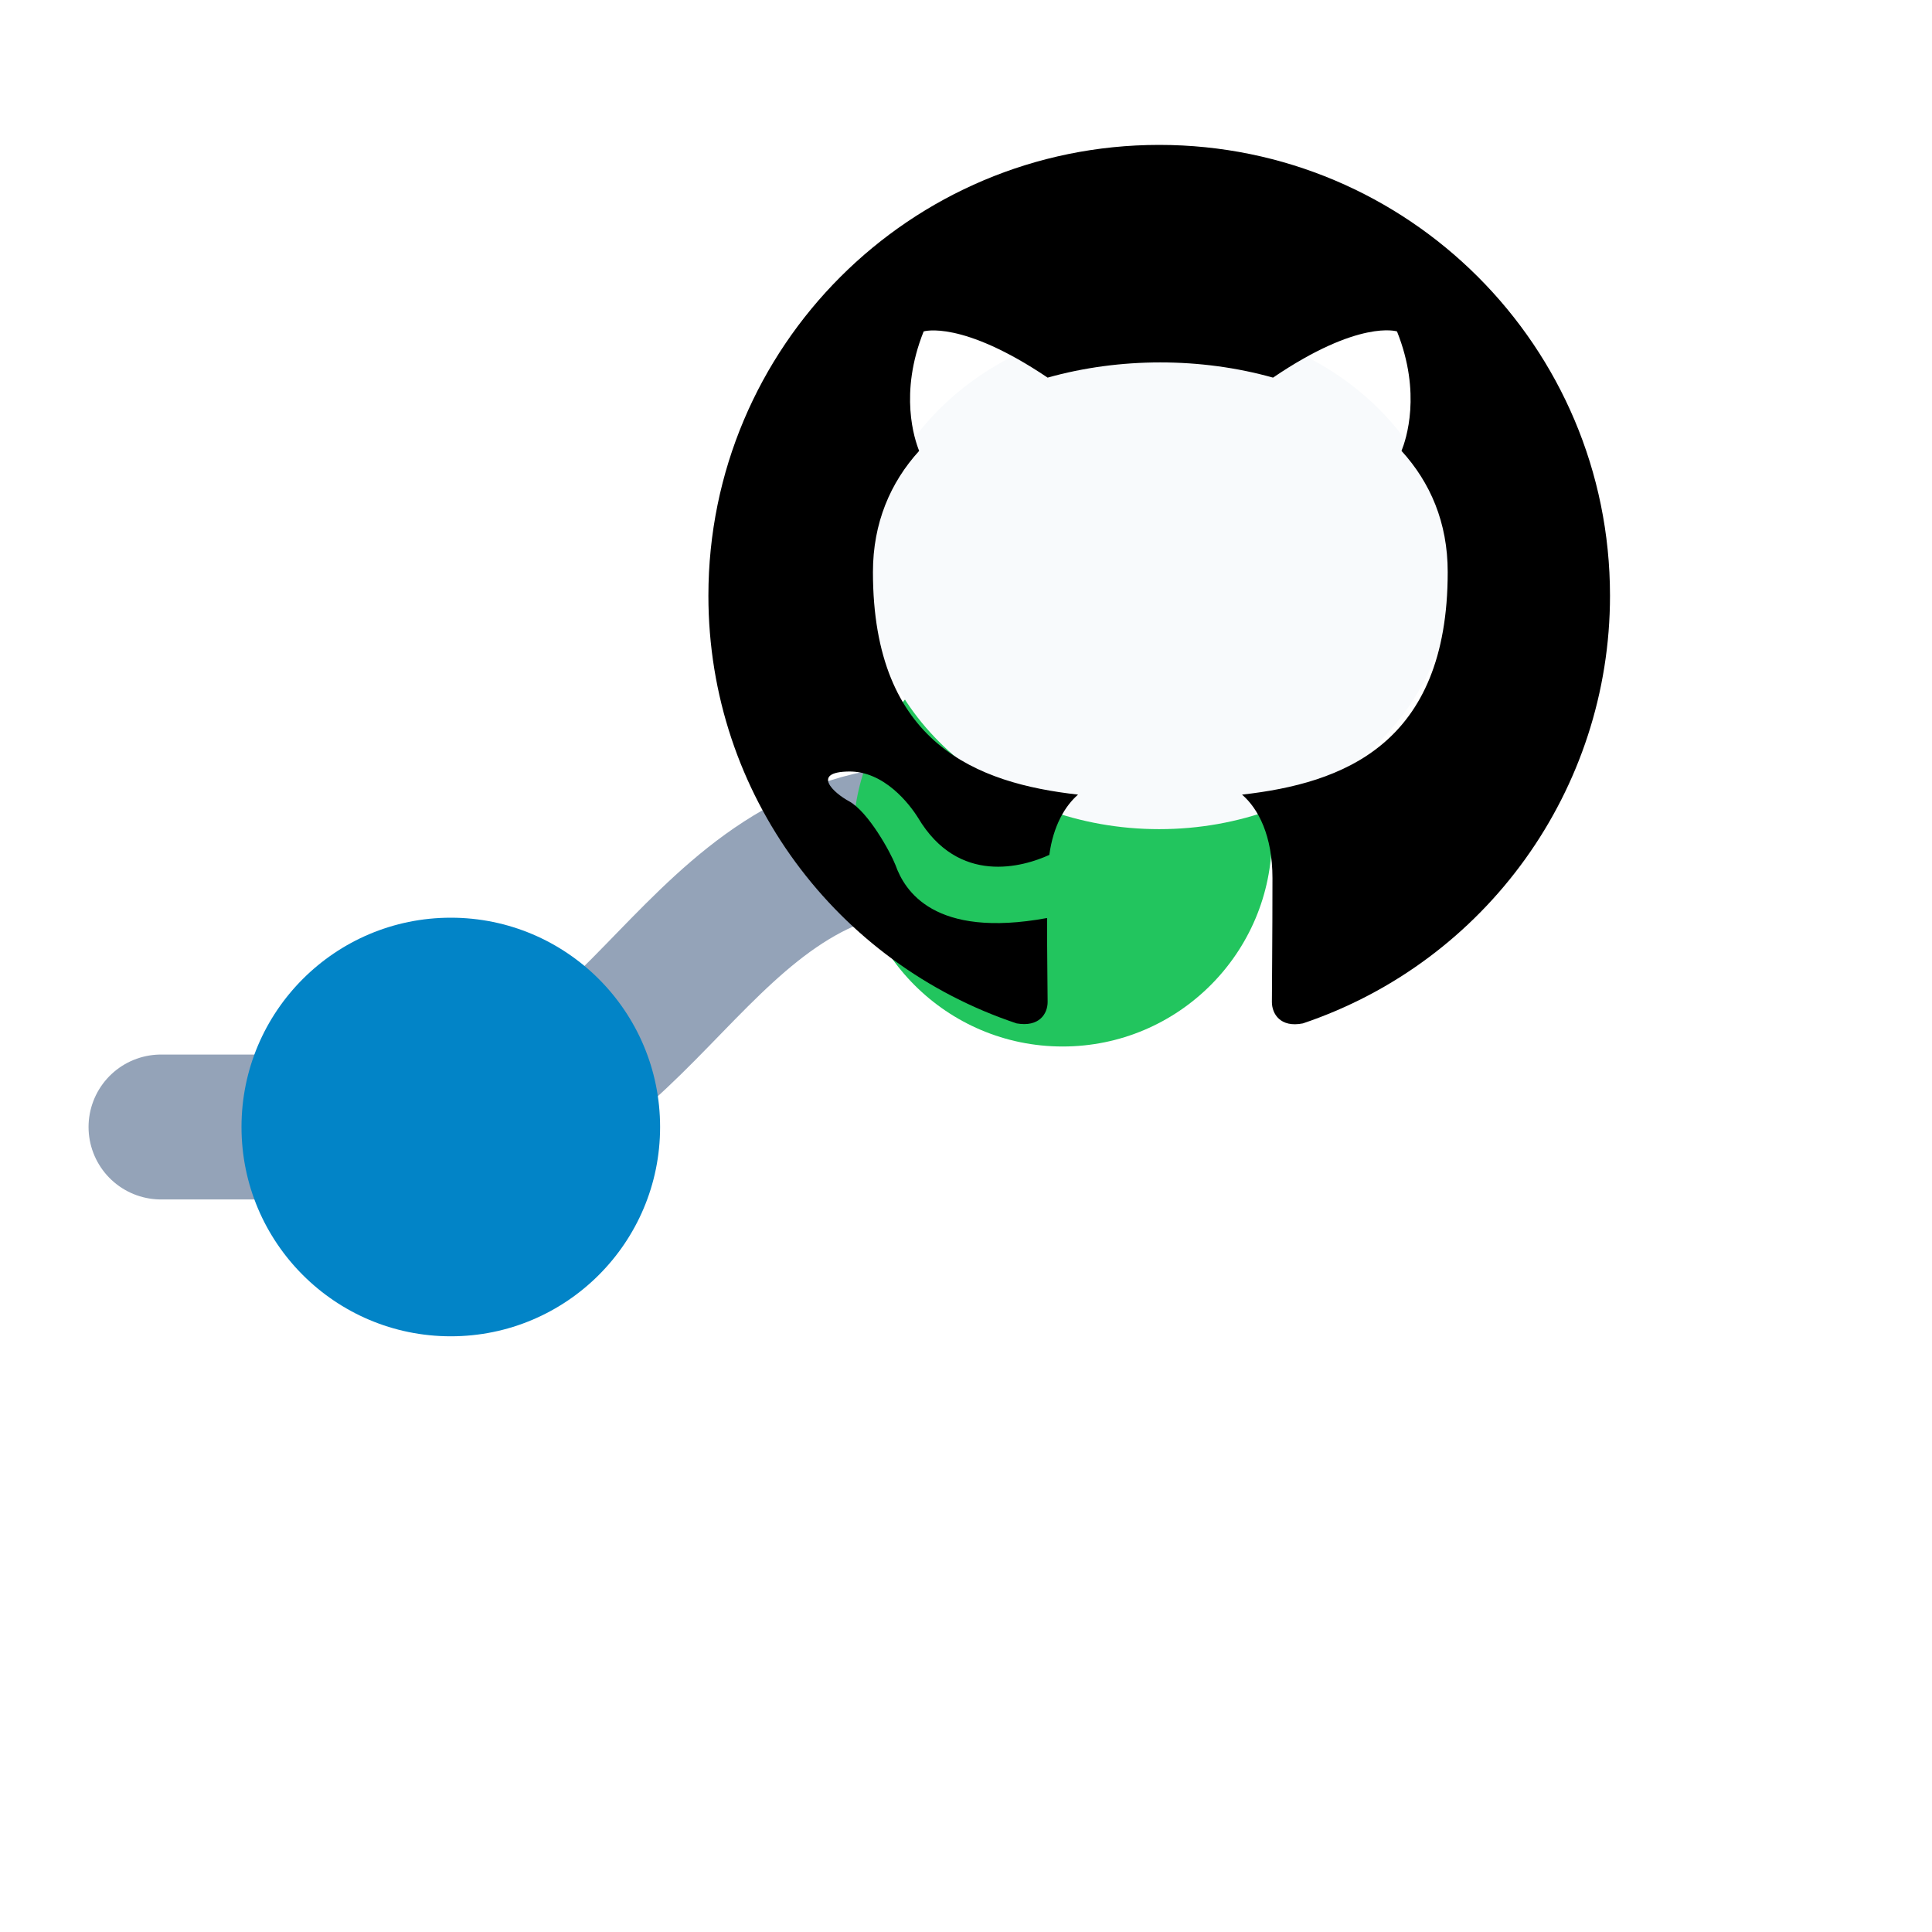
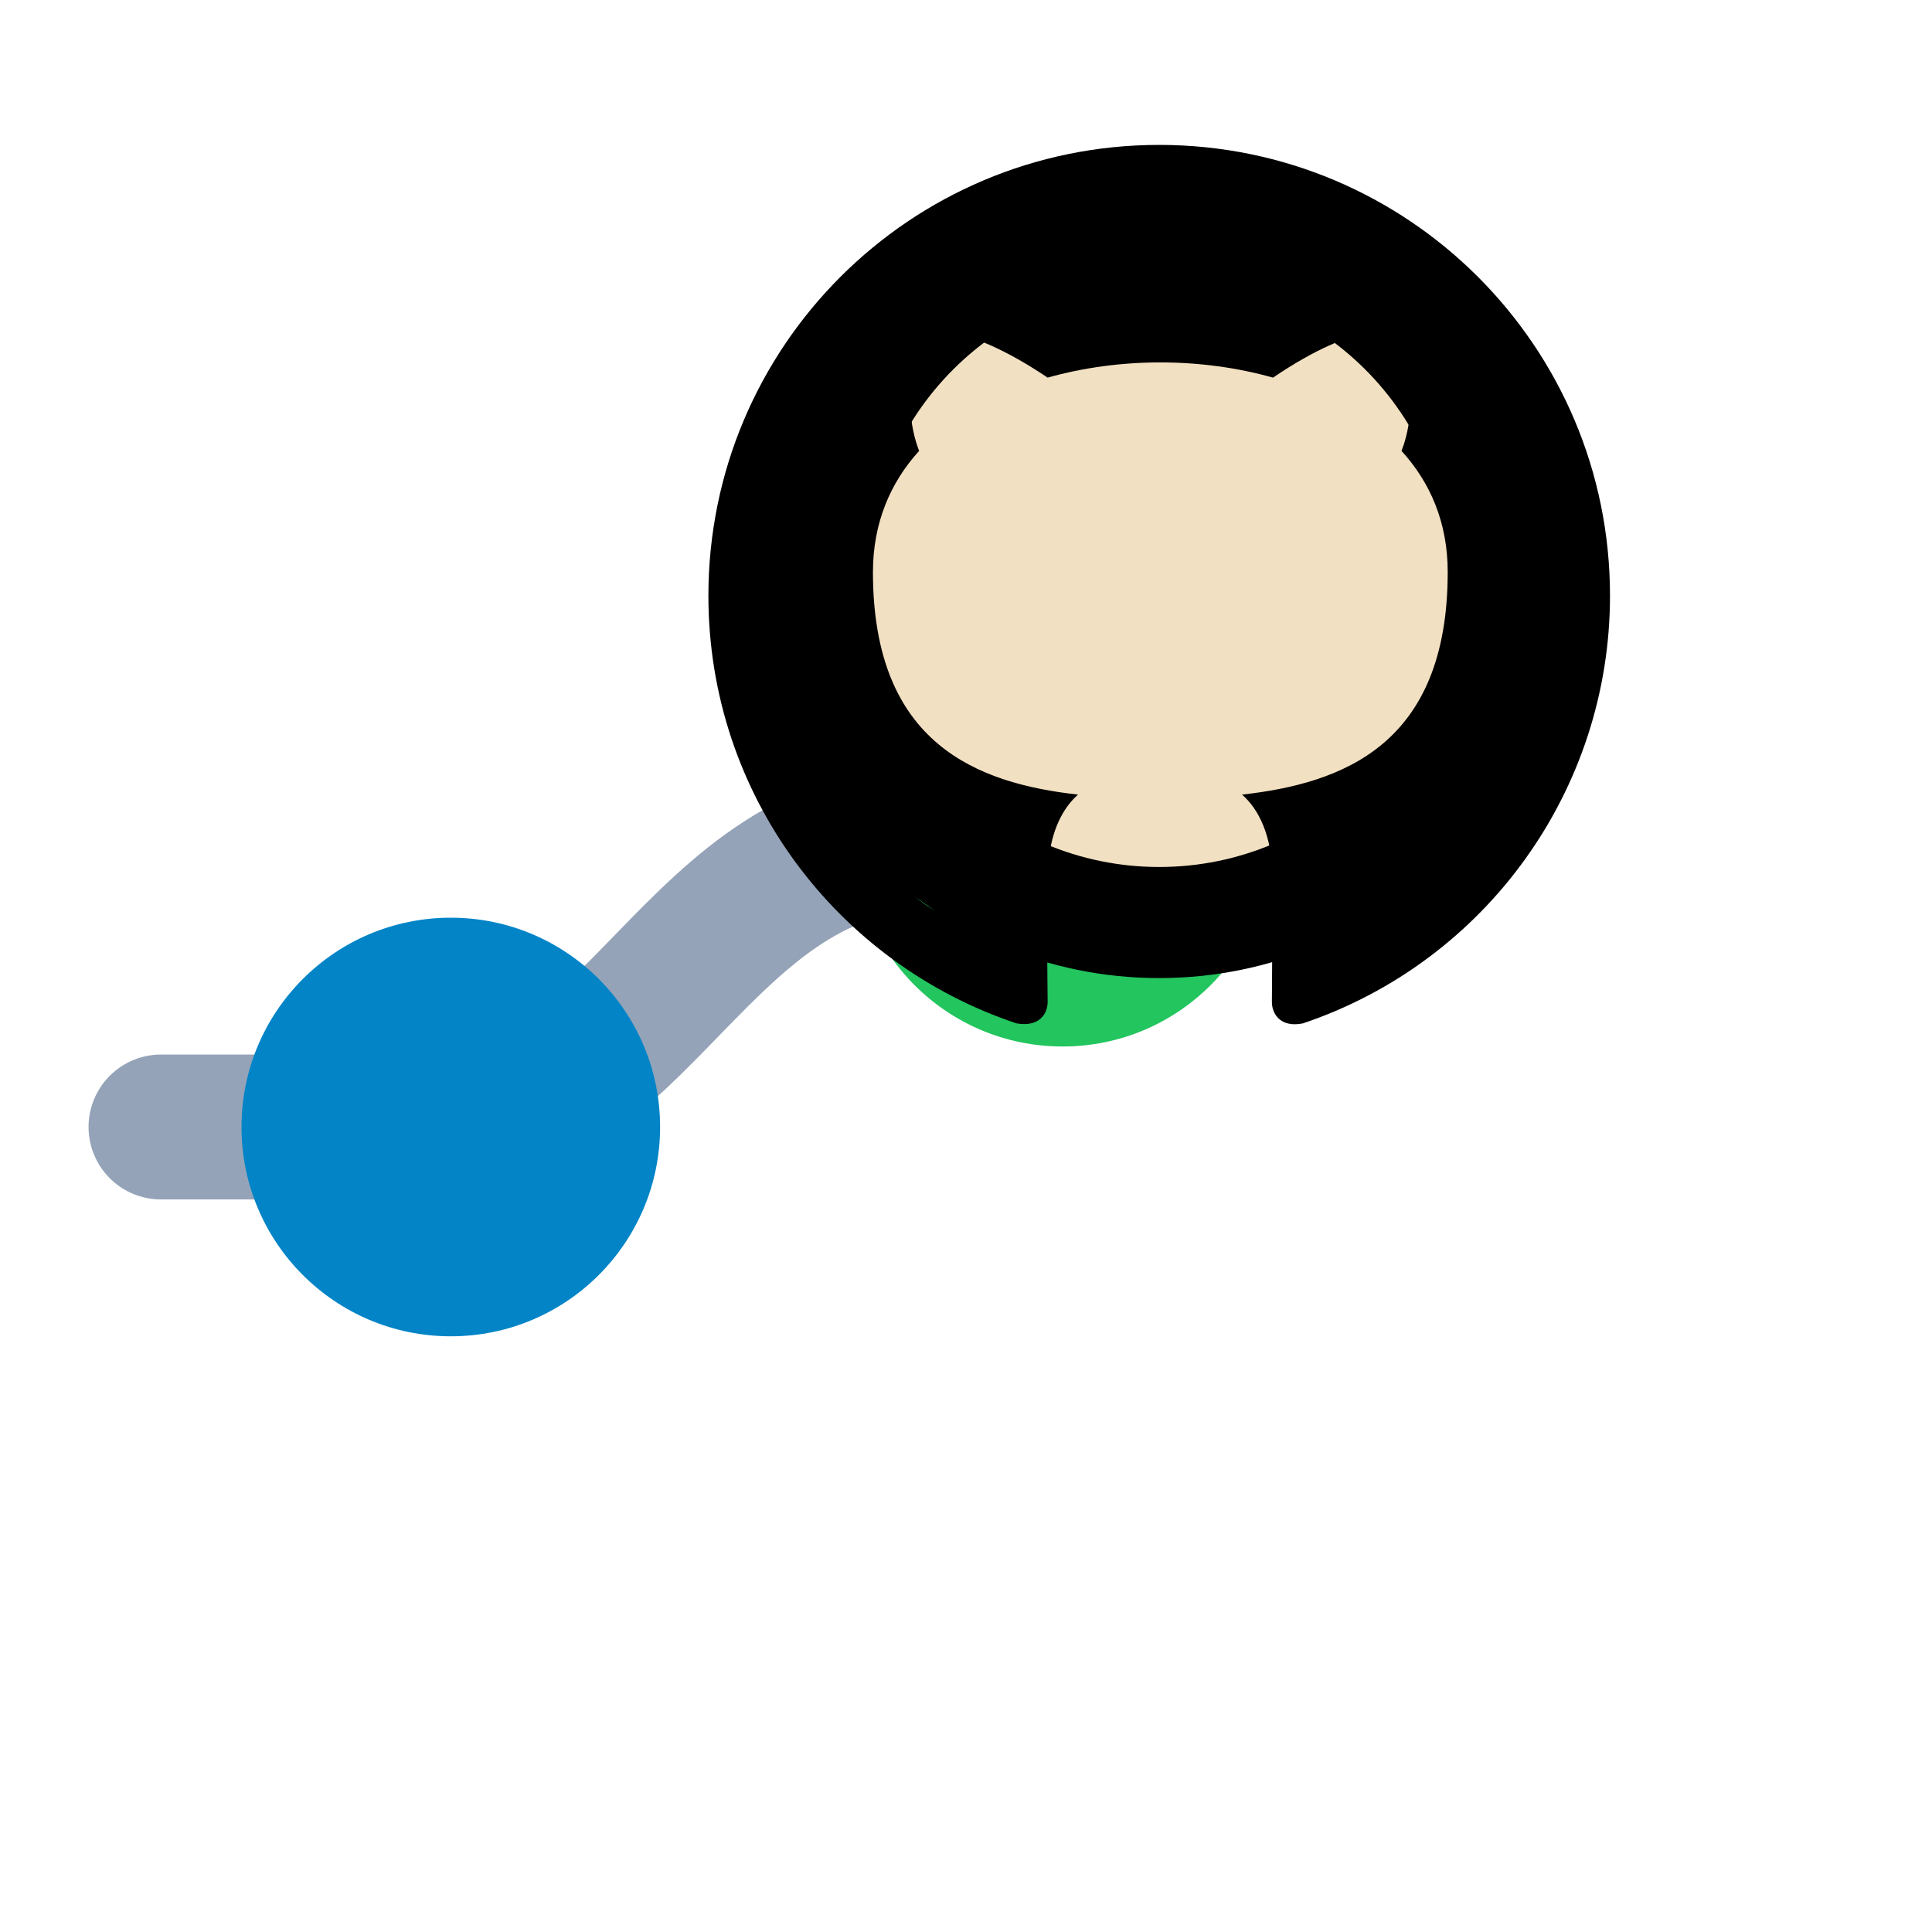
<svg xmlns="http://www.w3.org/2000/svg" viewBox="0 0 24 24" width="24" height="24">
  <g transform="translate(1.2 6.2)">
    <g transform="translate(-1.8 -2.6)">
      <path d="M2.6 10.4h3.2c2.8 0 3.4-3.6 6.4-3.6h2" fill="none" stroke="#94a3b8" stroke-width="1.8" stroke-linecap="round" />
      <circle cx="6.2" cy="10.4" r="2.6" fill="#0284c7" />
      <circle cx="13.8" cy="6.8" r="2.6" fill="#22c55e" />
    </g>
  </g>
  <g transform="translate(8.8 1.8)">
-     <ellipse cx="5.6" cy="5.35" rx="3.62" ry="3.15" fill="#f8fafc" />
+     <circle cx="5.6" cy="5.3" r="5.05" fill="#000" />
+     <circle cx="5.6" cy="5.35" r="3.62" fill="#f2e0c2" />
    <path d="M8 0C3.58 0 0 3.58 0 8c0 3.54 2.29 6.53 5.47 7.59.4.07.55-.17.55-.38 0-.19-.01-.82-.01-1.49-2.01.37-2.53-.49-2.69-.94-.09-.23-.48-.94-.82-1.13-.28-.15-.68-.52-.01-.53.63-.01 1.08.58 1.23.82.72 1.21 1.87.87 2.33.66.07-.52.28-.87.51-1.07-1.78-.2-3.64-.89-3.64-3.95 0-.87.31-1.59.82-2.15-.08-.2-.36-1.02.08-2.12 0 0 .67-.21 2.2.82.64-.18 1.32-.27 2-.27s1.36.09 2 .27c1.53-1.04 2.2-.82 2.2-.82.44 1.1.16 1.92.08 2.12.51.56.82 1.27.82 2.15 0 3.07-1.87 3.75-3.65 3.95.29.25.54.73.54 1.48 0 1.07-.01 1.93-.01 2.2 0 .21.15.46.55.38A8.01 8.01 0 0 0 16 8c0-4.42-3.58-8-8-8" transform="scale(0.7)" fill="#000" />
  </g>
</svg>
